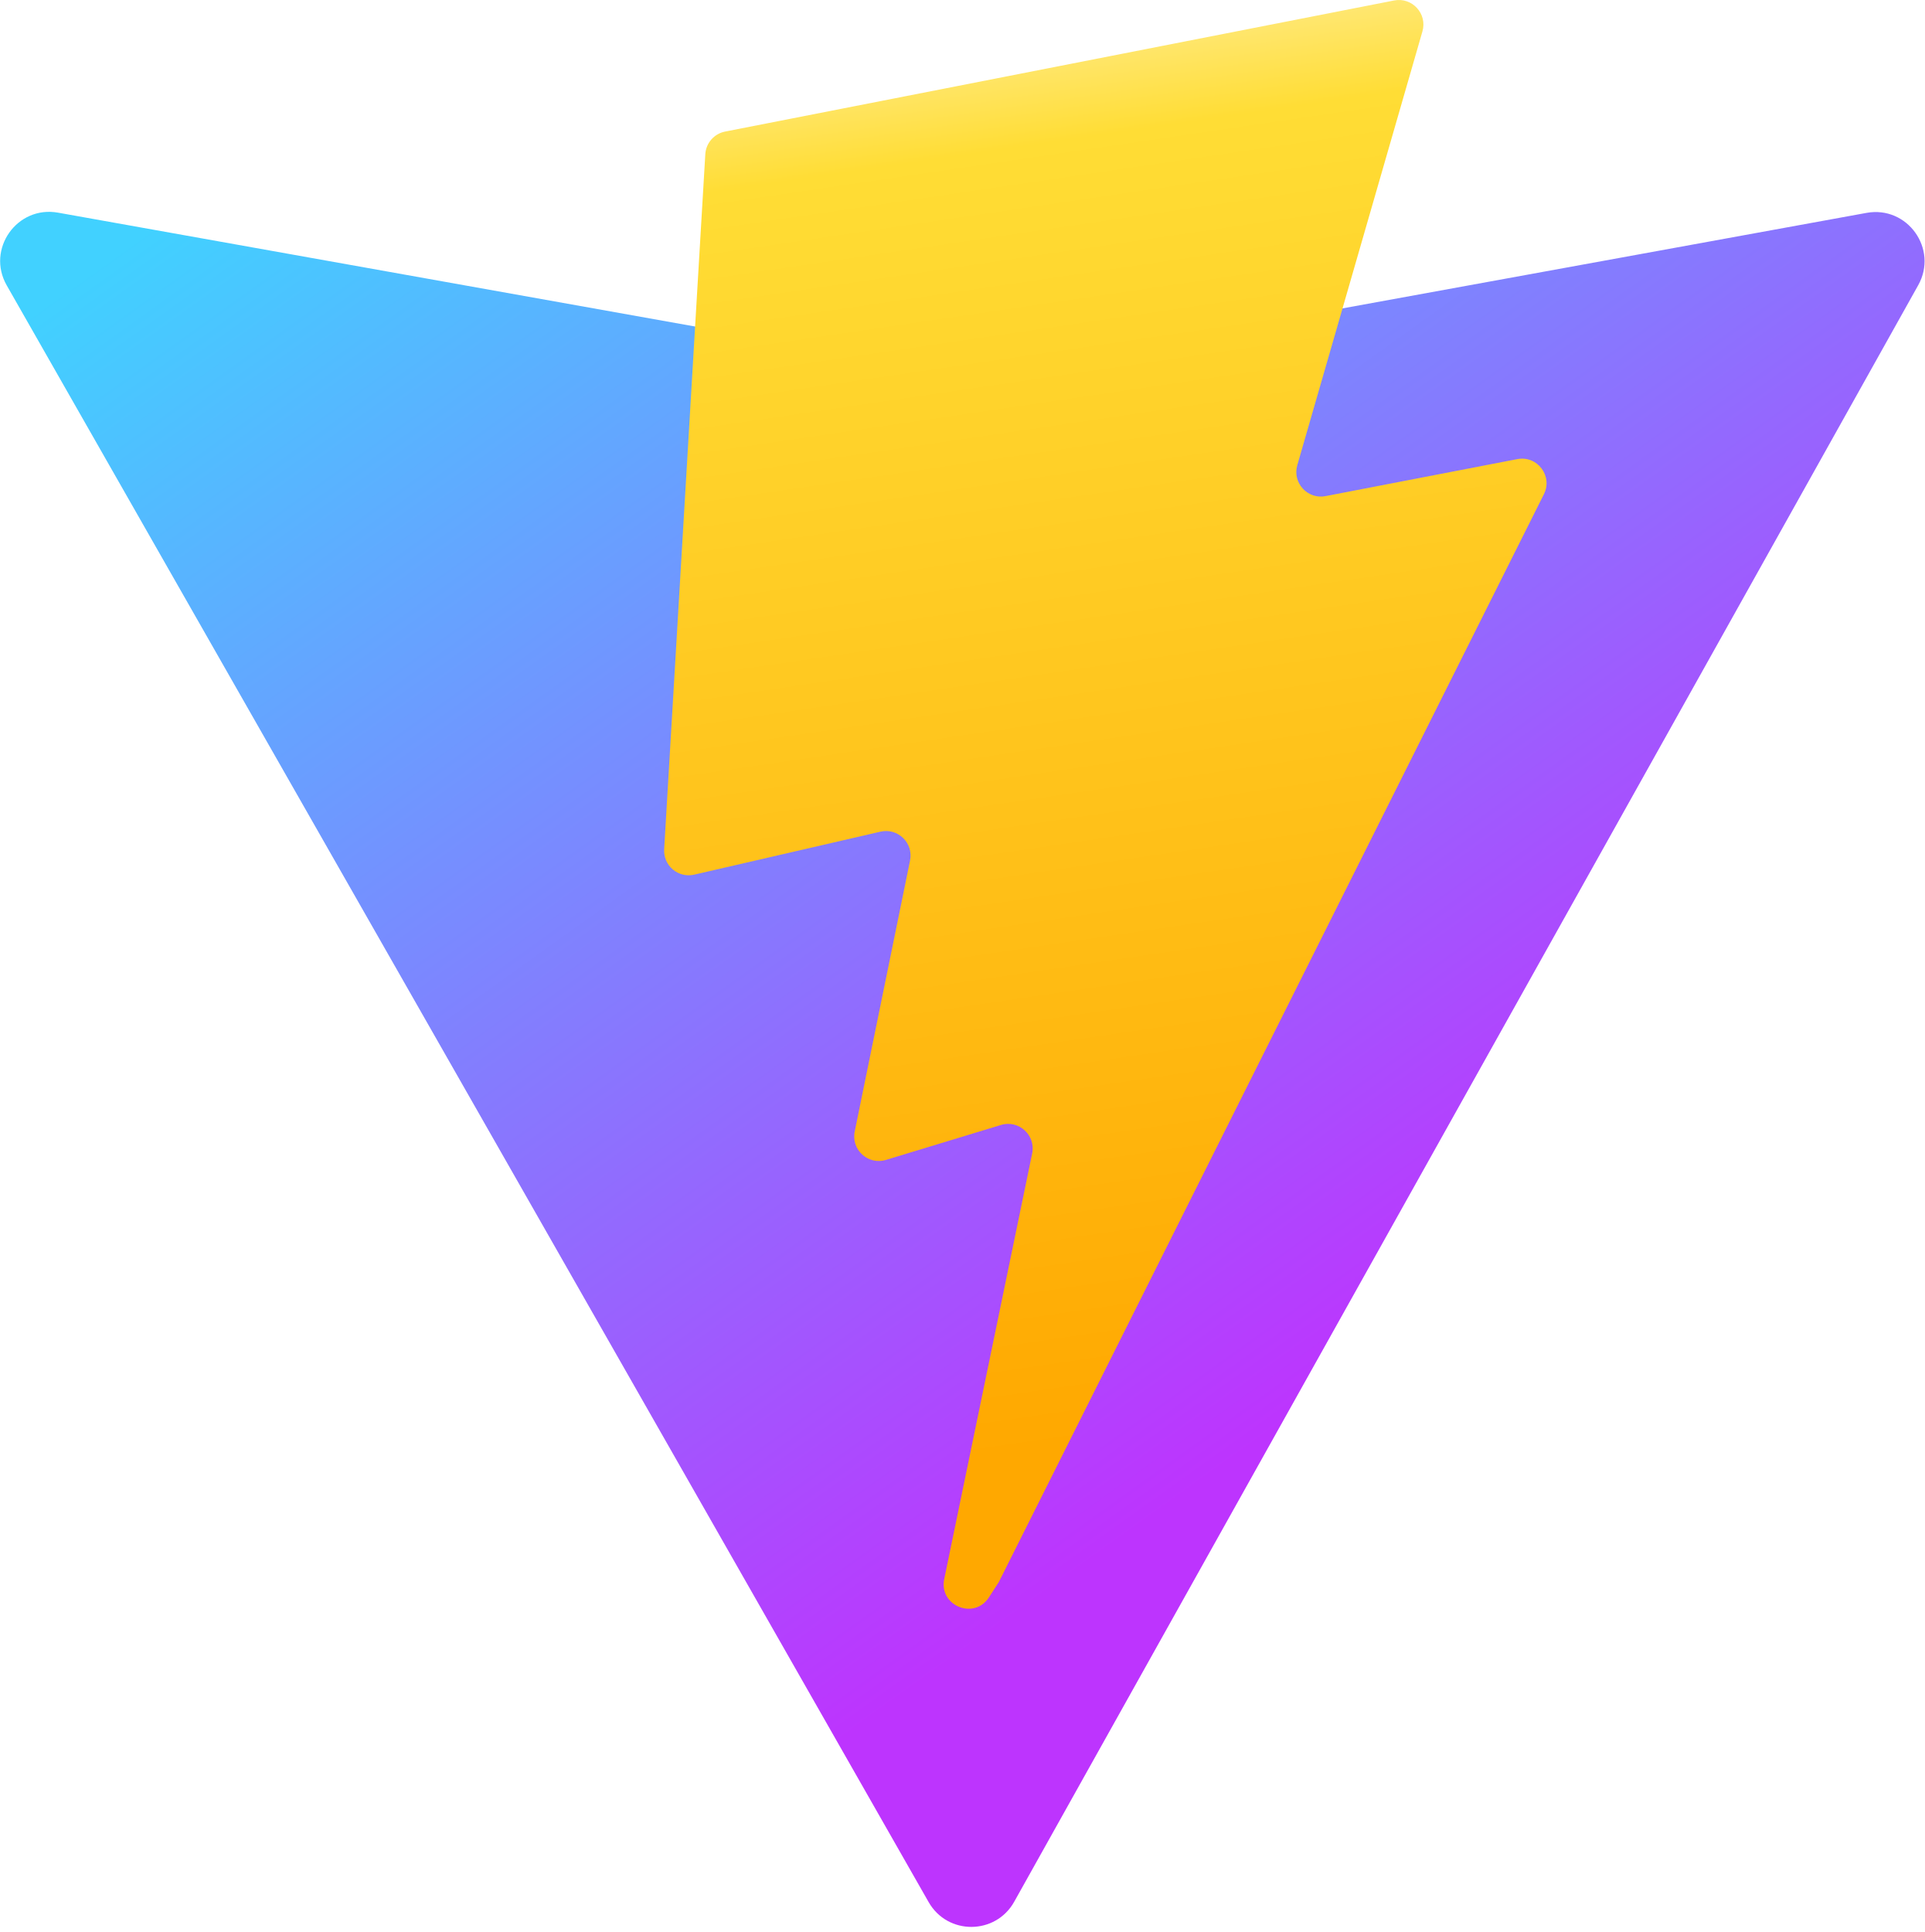
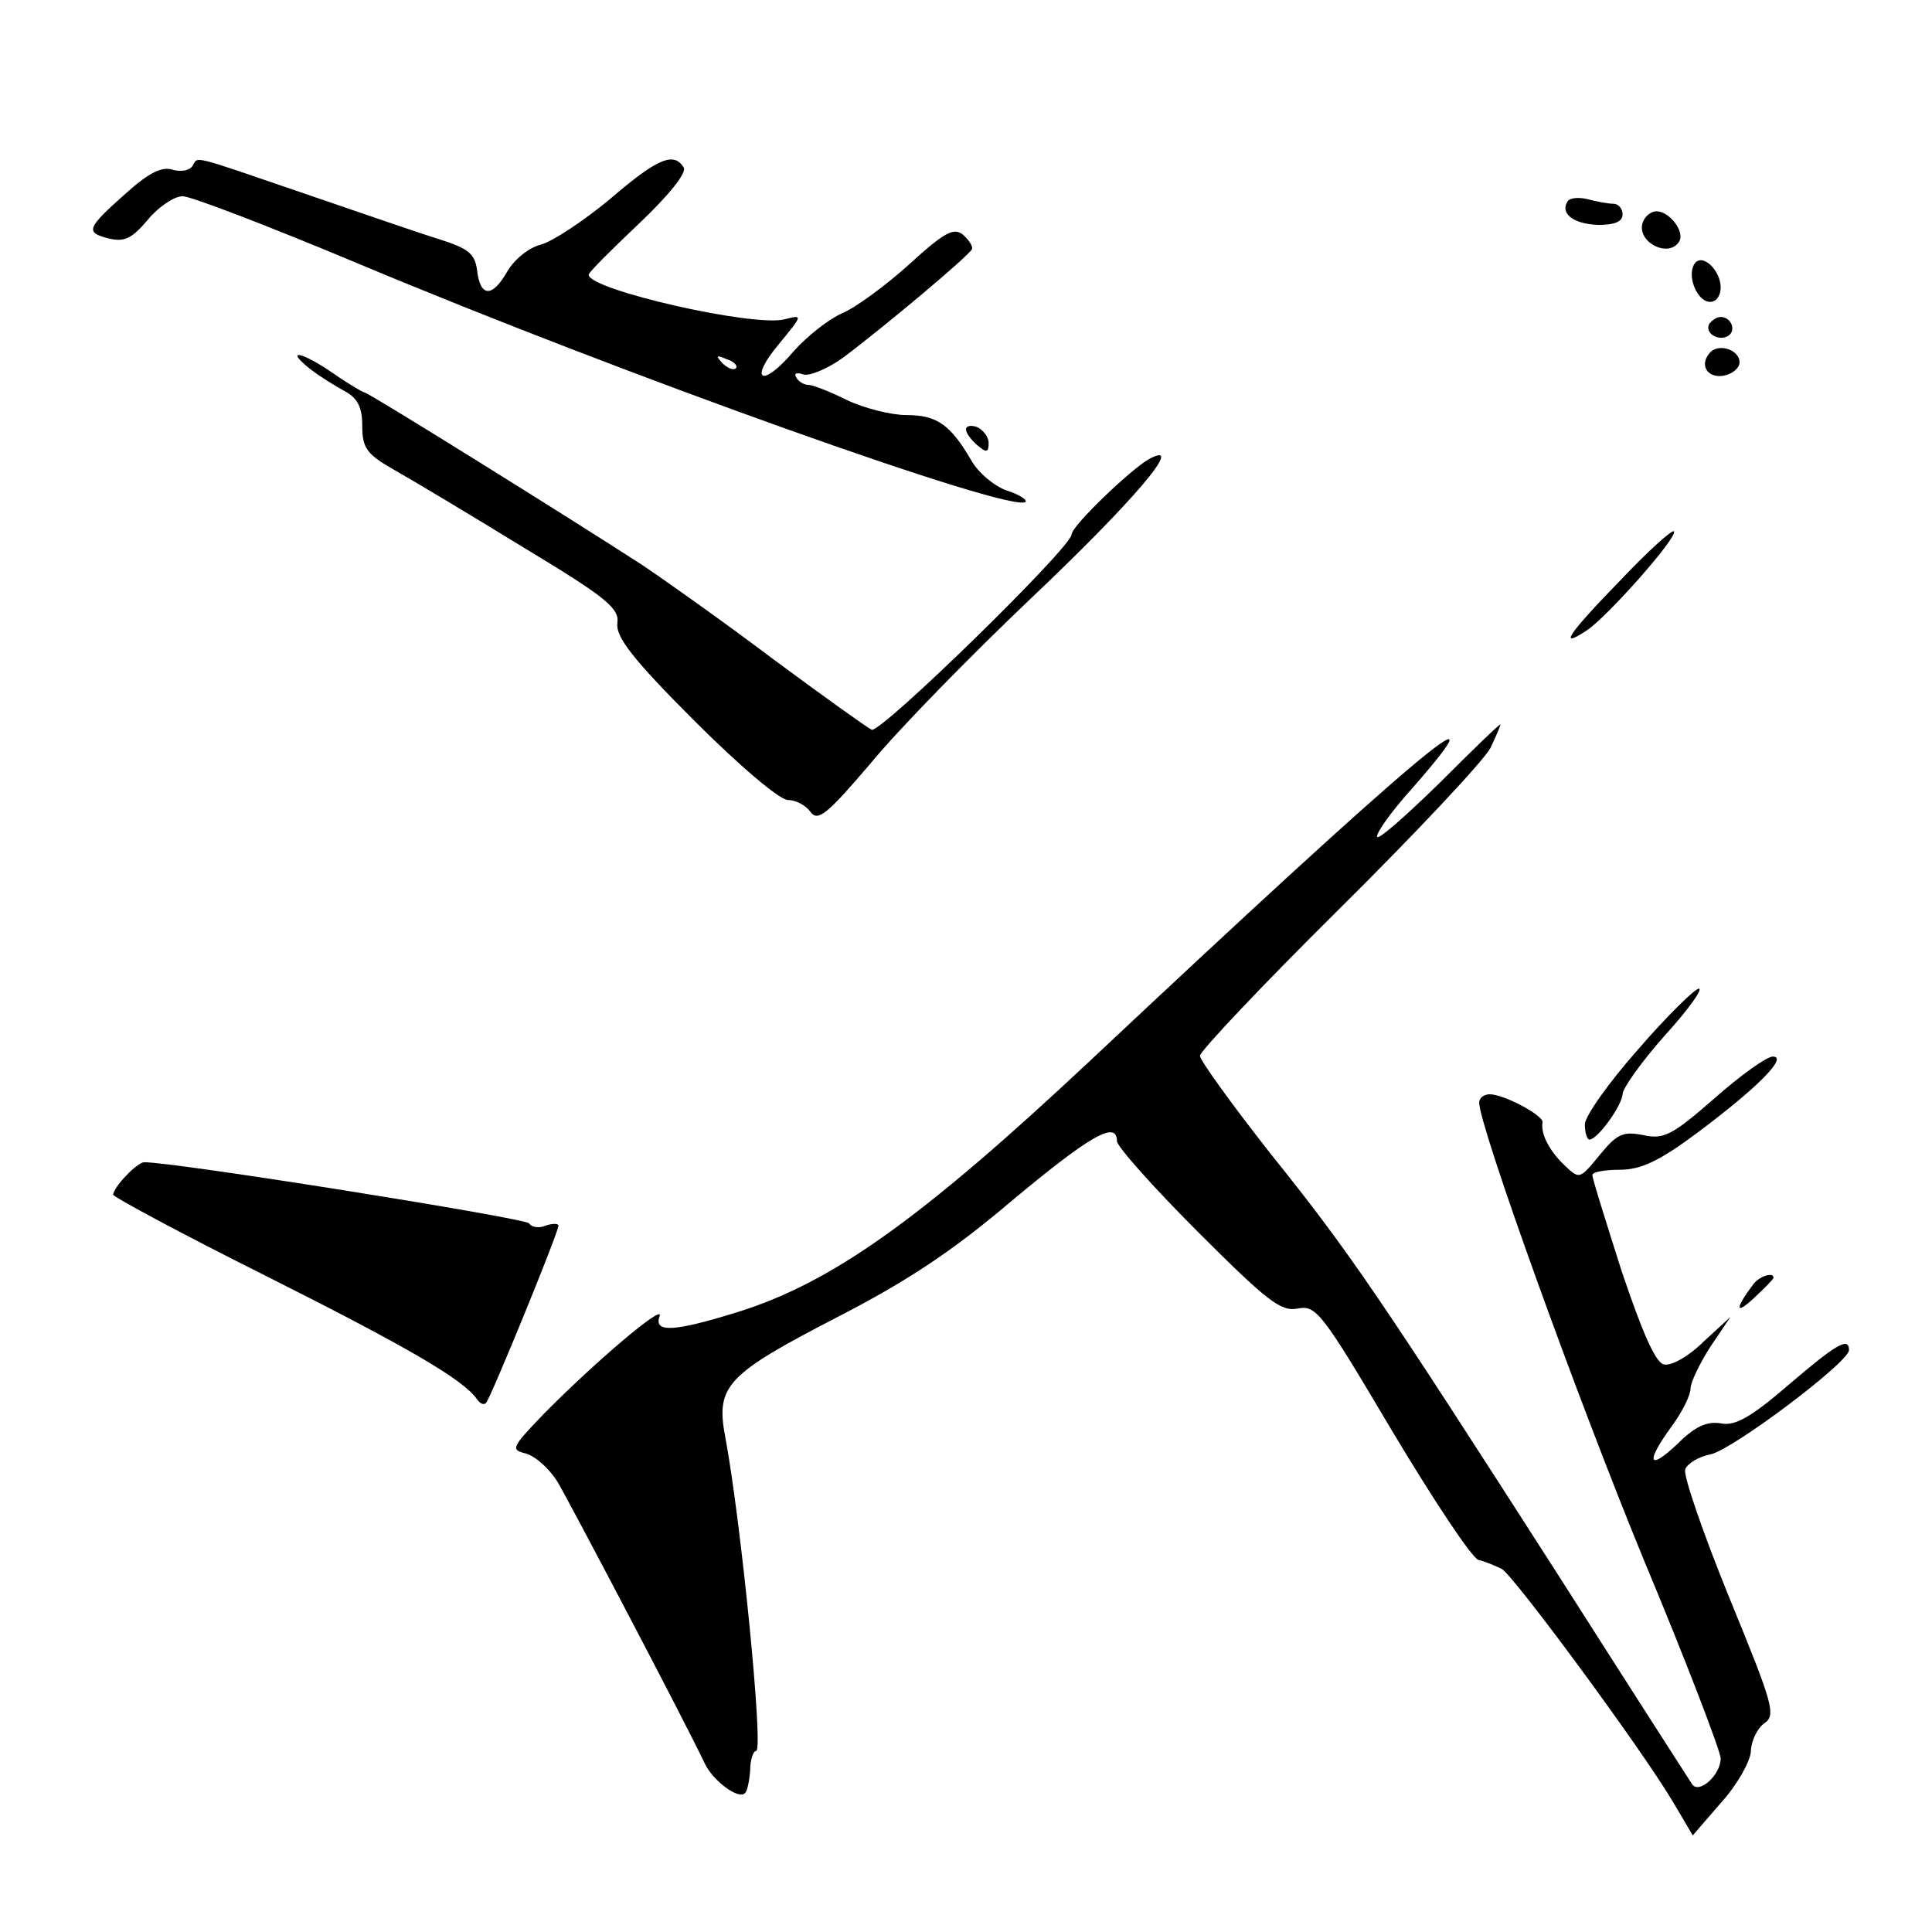
- <svg xmlns="http://www.w3.org/2000/svg" aria-hidden="true" role="img" class="iconify iconify--logos" width="31.88" height="32" preserveAspectRatio="xMidYMid meet" viewBox="0 0 256 257">
-   <defs>
-     <linearGradient id="IconifyId1813088fe1fbc01fb466" x1="-.828%" x2="57.636%" y1="7.652%" y2="78.411%">
-       <stop offset="0%" stop-color="#41D1FF" />
-       <stop offset="100%" stop-color="#BD34FE" />
-     </linearGradient>
-     <linearGradient id="IconifyId1813088fe1fbc01fb467" x1="43.376%" x2="50.316%" y1="2.242%" y2="89.03%">
-       <stop offset="0%" stop-color="#FFEA83" />
-       <stop offset="8.333%" stop-color="#FFDD35" />
-       <stop offset="100%" stop-color="#FFA800" />
-     </linearGradient>
-   </defs>
-   <path fill="url(#IconifyId1813088fe1fbc01fb466)" d="M255.153 37.938L134.897 252.976c-2.483 4.44-8.862 4.466-11.382.048L.875 37.958c-2.746-4.814 1.371-10.646 6.827-9.67l120.385 21.517a6.537 6.537 0 0 0 2.322-.004l117.867-21.483c5.438-.991 9.574 4.796 6.877 9.62Z" />
-   <path fill="url(#IconifyId1813088fe1fbc01fb467)" d="M185.432.063L96.44 17.501a3.268 3.268 0 0 0-2.634 3.014l-5.474 92.456a3.268 3.268 0 0 0 3.997 3.378l24.777-5.718c2.318-.535 4.413 1.507 3.936 3.838l-7.361 36.047c-.495 2.426 1.782 4.5 4.151 3.78l15.304-4.649c2.372-.72 4.652 1.36 4.15 3.788l-11.698 56.621c-.732 3.542 3.979 5.473 5.943 2.437l1.313-2.028l72.516-144.72c1.215-2.423-.88-5.186-3.54-4.672l-25.505 4.922c-2.396.462-4.435-1.77-3.759-4.114l16.646-57.705c.677-2.35-1.37-4.583-3.769-4.113Z" />
+ <svg xmlns="http://www.w3.org/2000/svg" version="1.0" width="256pt" height="256pt" viewBox="0 0 256 256" preserveAspectRatio="xMidYMid meet">
+   <g transform="translate(0,256) scale(0.1,-0.1)" fill="#000000" stroke="none">
+     <path d="M255 2340 c-4 -6 -15 -8 -26 -5 -14 5 -32 -4 -62 -31 -53 -47 -54 -52 -23 -60 21 -5 31 0 52 25 14 17 35 31 46 31 11 0 115 -40 232 -89 350 -147 868 -332 885 -316 2 3 -9 10 -25 15 -17 6 -38 24 -47 40 -28 48 -46 60 -86 60 -20 0 -56 9 -79 20 -22 11 -45 20 -51 20 -5 0 -13 4 -16 10 -3 5 0 7 9 4 8 -3 32 7 53 22 56 42 168 136 171 144 1 4 -4 12 -12 19 -12 10 -25 3 -71 -39 -32 -29 -72 -58 -89 -65 -18 -8 -46 -30 -64 -50 -42 -50 -61 -40 -20 9 32 39 32 39 8 33 -40 -11 -260 39 -260 59 0 3 30 33 67 68 40 38 63 67 59 74 -13 21 -34 13 -98 -42 -35 -29 -76 -56 -91 -60 -16 -4 -35 -19 -45 -36 -20 -35 -36 -34 -40 3 -3 21 -12 28 -50 40 -26 8 -107 36 -180 61 -152 52 -139 49 -147 36z m720 -268 c-3 -3 -11 0 -18 7 -9 10 -8 11 6 5 10 -3 15 -9 12 -12z" />
+     <path d="M2077 2293 c-10 -16 8 -30 41 -31 21 0 32 4 32 14 0 8 -6 14 -12 14 -7 0 -23 3 -34 6 -12 3 -24 2 -27 -3z" />
+     <path d="M2177 2266 c-10 -26 34 -49 48 -26 8 13 -13 40 -30 40 -7 0 -15 -6 -18 -14z" />
+     <path d="M2245 2210 c-10 -16 4 -50 21 -50 8 0 14 8 14 19 0 23 -25 47 -35 31z" />
+     <path d="M2265 2131 c-7 -12 12 -24 25 -16 11 7 4 25 -10 25 -5 0 -11 -4 -15 -9z" />
+     <path d="M2267 2094 c-16 -16 -6 -35 16 -32 12 2 22 10 22 18 0 16 -26 25 -38 14z" />
+     <path d="M411 2071 c13 -10 34 -23 47 -30 16 -9 22 -21 22 -45 0 -30 6 -38 43 -59 23 -13 100 -59 170 -102 111 -67 128 -81 125 -101 -2 -18 20 -47 102 -129 60 -60 113 -105 124 -105 10 0 24 -7 30 -16 10 -13 22 -3 80 65 37 45 133 143 213 219 134 127 205 210 156 184 -25 -14 -103 -89 -103 -100 0 -17 -252 -263 -265 -259 -6 3 -65 45 -131 94 -65 49 -144 105 -174 125 -91 59 -362 228 -367 228 -2 0 -21 11 -41 25 -42 29 -66 34 -31 6z" />
+     <path d="M1280 1991 c0 -5 7 -14 15 -21 12 -10 15 -10 15 3 0 8 -7 17 -15 21 -8 3 -15 2 -15 -3z" />
+     <path d="M2147 1791 c-70 -72 -83 -92 -44 -66 27 18 121 124 115 131 -3 2 -35 -27 -71 -65z" />
+     <path d="M1908 1523 c-43 -42 -80 -75 -83 -72 -3 3 17 32 45 63 135 154 3 43 -425 -359 -225 -211 -343 -295 -469 -334 -84 -26 -110 -27 -102 -5 7 18 -86 -61 -154 -130 -42 -44 -44 -47 -23 -52 13 -4 31 -20 42 -38 16 -27 168 -316 195 -373 11 -23 45 -48 53 -39 3 2 6 16 7 30 0 14 4 26 8 26 10 0 -20 304 -41 416 -13 68 2 83 149 159 93 48 152 87 232 155 102 85 138 106 138 78 0 -7 48 -61 107 -120 92 -92 110 -106 132 -102 25 5 32 -4 125 -161 55 -92 106 -169 115 -172 9 -2 23 -8 31 -12 16 -9 185 -238 227 -309 l26 -44 38 44 c21 23 38 54 39 67 0 13 8 30 17 37 17 11 13 24 -46 168 -35 86 -61 162 -58 169 3 8 18 17 34 20 30 7 183 122 183 138 0 18 -17 8 -80 -46 -50 -43 -71 -55 -90 -51 -18 3 -34 -4 -57 -27 -39 -37 -43 -25 -8 23 14 19 25 41 25 50 0 8 12 33 26 55 l27 40 -36 -33 c-19 -19 -42 -32 -52 -30 -11 2 -28 40 -56 123 -21 66 -39 123 -39 128 0 4 16 7 36 7 28 0 52 11 103 49 79 59 121 101 100 101 -8 0 -43 -25 -78 -56 -56 -49 -67 -54 -94 -48 -26 5 -34 2 -57 -26 -27 -33 -27 -33 -47 -14 -20 19 -32 42 -29 57 1 9 -51 37 -70 37 -8 0 -14 -5 -14 -11 0 -31 130 -392 219 -608 56 -134 101 -252 101 -261 0 -22 -29 -48 -38 -34 -4 6 -83 129 -176 275 -238 371 -277 429 -383 561 -51 65 -93 123 -93 129 0 6 83 94 184 194 102 101 192 197 201 214 8 17 14 31 13 31 -2 0 -38 -35 -80 -77z" />
+     <path d="M2171 1170 c-39 -44 -71 -89 -71 -100 0 -11 3 -20 6 -20 11 0 43 45 44 60 0 8 25 43 56 78 31 34 51 62 45 62 -5 0 -42 -36 -80 -80z" />
+     <path d="M167 1002 c-10 -10 -17 -21 -17 -25 0 -3 91 -52 203 -108 187 -94 261 -137 279 -163 4 -6 9 -8 12 -5 6 6 96 226 96 235 0 3 -8 3 -17 0 -9 -4 -19 -2 -22 3 -5 7 -468 81 -510 81 -4 0 -15 -8 -24 -18z" />
+     <path d="M2323 858 c-24 -32 -24 -41 0 -19 15 14 27 26 27 28 0 8 -19 2 -27 -9z" />
+   </g>
</svg>
